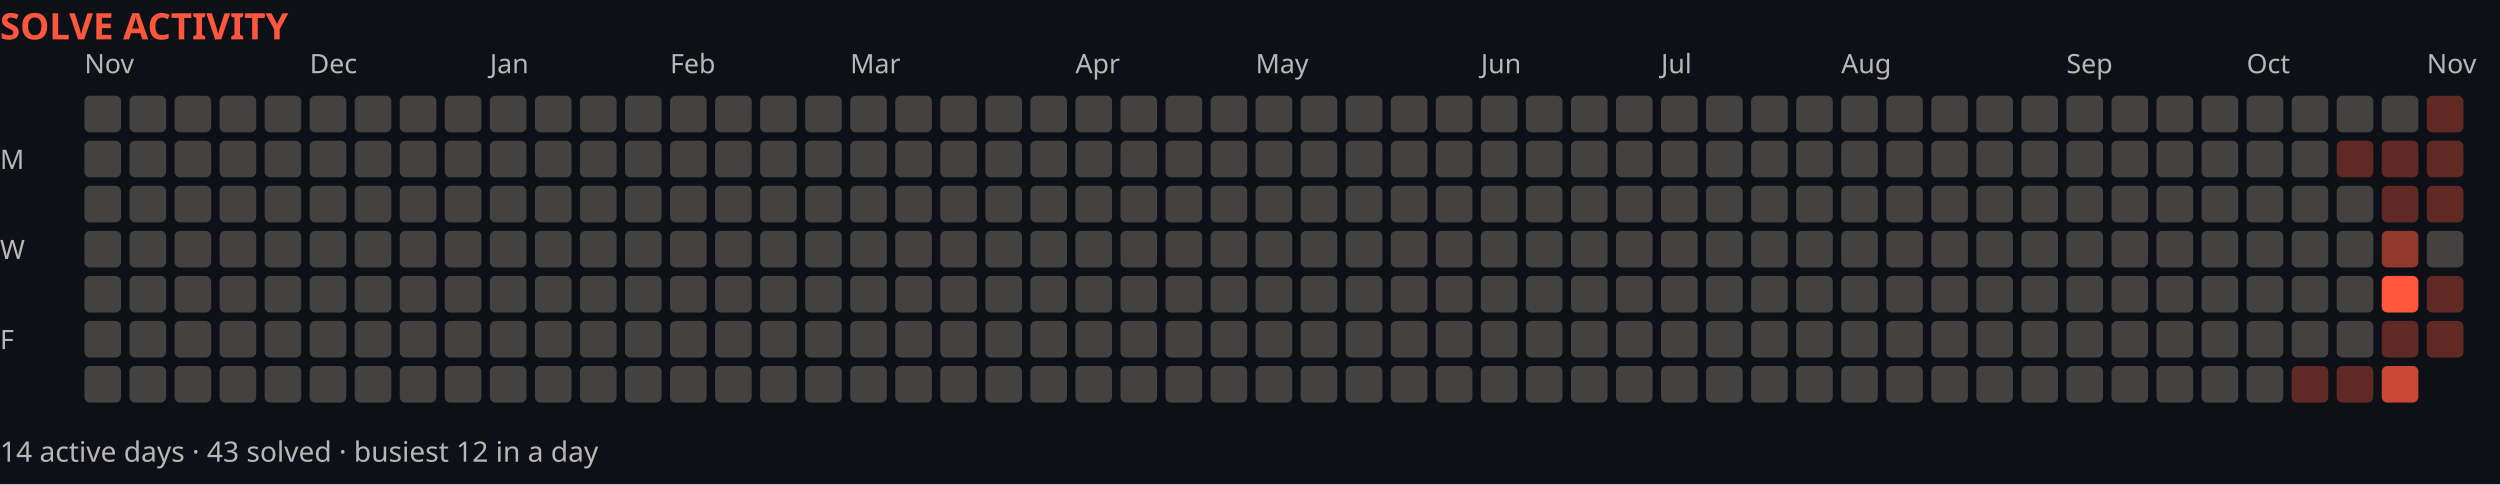
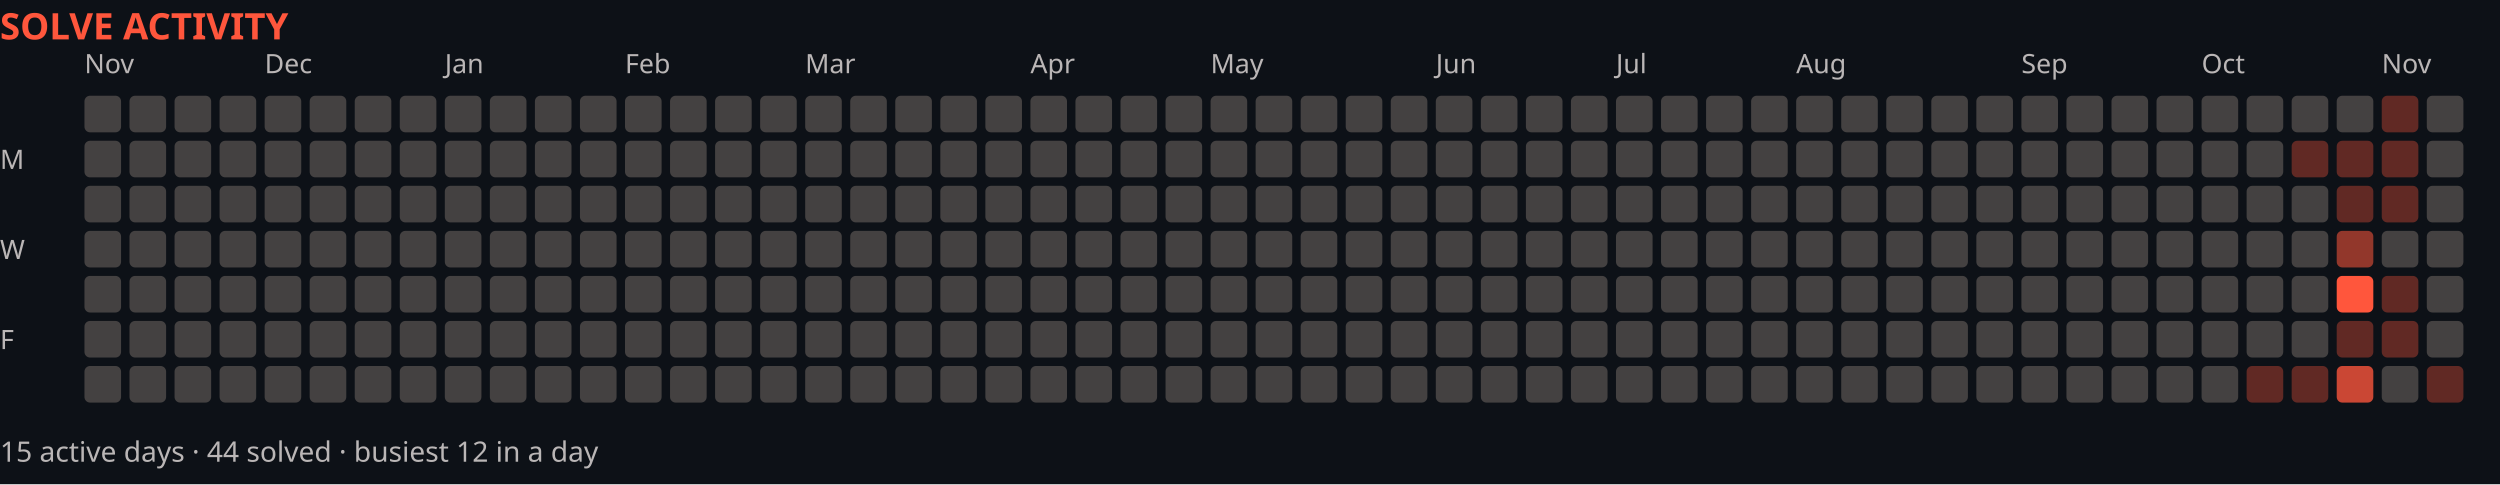
<svg xmlns="http://www.w3.org/2000/svg" width="888" height="172" viewBox="0 0 888 172" role="img" aria-label="Solve activity over the last year">
  <rect width="888" height="172" fill="#0d1117" />
  <text x="0" y="14" font-family="system-ui,sans-serif" font-size="13" font-weight="700" fill="#ff563c">SOLVE ACTIVITY</text>
  <text x="30" y="26" font-family="system-ui,sans-serif" font-size="9.5" fill="#bab6b6">Nov</text>
-   <text x="110" y="26" font-family="system-ui,sans-serif" font-size="9.5" fill="#bab6b6">Dec</text>
-   <text x="174" y="26" font-family="system-ui,sans-serif" font-size="9.5" fill="#bab6b6">Jan</text>
-   <text x="238" y="26" font-family="system-ui,sans-serif" font-size="9.5" fill="#bab6b6">Feb</text>
-   <text x="302" y="26" font-family="system-ui,sans-serif" font-size="9.5" fill="#bab6b6">Mar</text>
-   <text x="382" y="26" font-family="system-ui,sans-serif" font-size="9.5" fill="#bab6b6">Apr</text>
-   <text x="446" y="26" font-family="system-ui,sans-serif" font-size="9.5" fill="#bab6b6">May</text>
-   <text x="526" y="26" font-family="system-ui,sans-serif" font-size="9.5" fill="#bab6b6">Jun</text>
-   <text x="590" y="26" font-family="system-ui,sans-serif" font-size="9.5" fill="#bab6b6">Jul</text>
-   <text x="654" y="26" font-family="system-ui,sans-serif" font-size="9.5" fill="#bab6b6">Aug</text>
-   <text x="734" y="26" font-family="system-ui,sans-serif" font-size="9.5" fill="#bab6b6">Sep</text>
-   <text x="798" y="26" font-family="system-ui,sans-serif" font-size="9.5" fill="#bab6b6">Oct</text>
-   <text x="862" y="26" font-family="system-ui,sans-serif" font-size="9.5" fill="#bab6b6">Nov</text>
+   <text x="94" y="26" font-family="system-ui,sans-serif" font-size="9.5" fill="#bab6b6">Dec</text>
+   <text x="158" y="26" font-family="system-ui,sans-serif" font-size="9.5" fill="#bab6b6">Jan</text>
+   <text x="222" y="26" font-family="system-ui,sans-serif" font-size="9.5" fill="#bab6b6">Feb</text>
+   <text x="286" y="26" font-family="system-ui,sans-serif" font-size="9.5" fill="#bab6b6">Mar</text>
+   <text x="366" y="26" font-family="system-ui,sans-serif" font-size="9.5" fill="#bab6b6">Apr</text>
+   <text x="430" y="26" font-family="system-ui,sans-serif" font-size="9.5" fill="#bab6b6">May</text>
+   <text x="510" y="26" font-family="system-ui,sans-serif" font-size="9.5" fill="#bab6b6">Jun</text>
+   <text x="574" y="26" font-family="system-ui,sans-serif" font-size="9.5" fill="#bab6b6">Jul</text>
+   <text x="638" y="26" font-family="system-ui,sans-serif" font-size="9.5" fill="#bab6b6">Aug</text>
+   <text x="718" y="26" font-family="system-ui,sans-serif" font-size="9.5" fill="#bab6b6">Sep</text>
+   <text x="782" y="26" font-family="system-ui,sans-serif" font-size="9.5" fill="#bab6b6">Oct</text>
+   <text x="846" y="26" font-family="system-ui,sans-serif" font-size="9.5" fill="#bab6b6">Nov</text>
  <text x="0" y="60" font-family="system-ui,sans-serif" font-size="9.5" fill="#bab6b6">M</text>
  <text x="0" y="92" font-family="system-ui,sans-serif" font-size="9.5" fill="#bab6b6">W</text>
  <text x="0" y="124" font-family="system-ui,sans-serif" font-size="9.5" fill="#bab6b6">F</text>
  <rect x="30" y="34" width="13" height="13" fill="#444141" rx="2" />
  <rect x="30" y="50" width="13" height="13" fill="#444141" rx="2" />
  <rect x="30" y="66" width="13" height="13" fill="#444141" rx="2" />
  <rect x="30" y="82" width="13" height="13" fill="#444141" rx="2" />
  <rect x="30" y="98" width="13" height="13" fill="#444141" rx="2" />
  <rect x="30" y="114" width="13" height="13" fill="#444141" rx="2" />
  <rect x="30" y="130" width="13" height="13" fill="#444141" rx="2" />
  <rect x="46" y="34" width="13" height="13" fill="#444141" rx="2" />
  <rect x="46" y="50" width="13" height="13" fill="#444141" rx="2" />
  <rect x="46" y="66" width="13" height="13" fill="#444141" rx="2" />
  <rect x="46" y="82" width="13" height="13" fill="#444141" rx="2" />
  <rect x="46" y="98" width="13" height="13" fill="#444141" rx="2" />
  <rect x="46" y="114" width="13" height="13" fill="#444141" rx="2" />
  <rect x="46" y="130" width="13" height="13" fill="#444141" rx="2" />
  <rect x="62" y="34" width="13" height="13" fill="#444141" rx="2" />
  <rect x="62" y="50" width="13" height="13" fill="#444141" rx="2" />
  <rect x="62" y="66" width="13" height="13" fill="#444141" rx="2" />
  <rect x="62" y="82" width="13" height="13" fill="#444141" rx="2" />
  <rect x="62" y="98" width="13" height="13" fill="#444141" rx="2" />
  <rect x="62" y="114" width="13" height="13" fill="#444141" rx="2" />
  <rect x="62" y="130" width="13" height="13" fill="#444141" rx="2" />
  <rect x="78" y="34" width="13" height="13" fill="#444141" rx="2" />
  <rect x="78" y="50" width="13" height="13" fill="#444141" rx="2" />
  <rect x="78" y="66" width="13" height="13" fill="#444141" rx="2" />
  <rect x="78" y="82" width="13" height="13" fill="#444141" rx="2" />
  <rect x="78" y="98" width="13" height="13" fill="#444141" rx="2" />
  <rect x="78" y="114" width="13" height="13" fill="#444141" rx="2" />
  <rect x="78" y="130" width="13" height="13" fill="#444141" rx="2" />
  <rect x="94" y="34" width="13" height="13" fill="#444141" rx="2" />
  <rect x="94" y="50" width="13" height="13" fill="#444141" rx="2" />
  <rect x="94" y="66" width="13" height="13" fill="#444141" rx="2" />
  <rect x="94" y="82" width="13" height="13" fill="#444141" rx="2" />
  <rect x="94" y="98" width="13" height="13" fill="#444141" rx="2" />
  <rect x="94" y="114" width="13" height="13" fill="#444141" rx="2" />
  <rect x="94" y="130" width="13" height="13" fill="#444141" rx="2" />
  <rect x="110" y="34" width="13" height="13" fill="#444141" rx="2" />
  <rect x="110" y="50" width="13" height="13" fill="#444141" rx="2" />
  <rect x="110" y="66" width="13" height="13" fill="#444141" rx="2" />
  <rect x="110" y="82" width="13" height="13" fill="#444141" rx="2" />
  <rect x="110" y="98" width="13" height="13" fill="#444141" rx="2" />
  <rect x="110" y="114" width="13" height="13" fill="#444141" rx="2" />
  <rect x="110" y="130" width="13" height="13" fill="#444141" rx="2" />
  <rect x="126" y="34" width="13" height="13" fill="#444141" rx="2" />
  <rect x="126" y="50" width="13" height="13" fill="#444141" rx="2" />
  <rect x="126" y="66" width="13" height="13" fill="#444141" rx="2" />
  <rect x="126" y="82" width="13" height="13" fill="#444141" rx="2" />
  <rect x="126" y="98" width="13" height="13" fill="#444141" rx="2" />
  <rect x="126" y="114" width="13" height="13" fill="#444141" rx="2" />
  <rect x="126" y="130" width="13" height="13" fill="#444141" rx="2" />
  <rect x="142" y="34" width="13" height="13" fill="#444141" rx="2" />
  <rect x="142" y="50" width="13" height="13" fill="#444141" rx="2" />
  <rect x="142" y="66" width="13" height="13" fill="#444141" rx="2" />
  <rect x="142" y="82" width="13" height="13" fill="#444141" rx="2" />
  <rect x="142" y="98" width="13" height="13" fill="#444141" rx="2" />
  <rect x="142" y="114" width="13" height="13" fill="#444141" rx="2" />
  <rect x="142" y="130" width="13" height="13" fill="#444141" rx="2" />
  <rect x="158" y="34" width="13" height="13" fill="#444141" rx="2" />
  <rect x="158" y="50" width="13" height="13" fill="#444141" rx="2" />
  <rect x="158" y="66" width="13" height="13" fill="#444141" rx="2" />
  <rect x="158" y="82" width="13" height="13" fill="#444141" rx="2" />
  <rect x="158" y="98" width="13" height="13" fill="#444141" rx="2" />
  <rect x="158" y="114" width="13" height="13" fill="#444141" rx="2" />
  <rect x="158" y="130" width="13" height="13" fill="#444141" rx="2" />
  <rect x="174" y="34" width="13" height="13" fill="#444141" rx="2" />
  <rect x="174" y="50" width="13" height="13" fill="#444141" rx="2" />
  <rect x="174" y="66" width="13" height="13" fill="#444141" rx="2" />
  <rect x="174" y="82" width="13" height="13" fill="#444141" rx="2" />
  <rect x="174" y="98" width="13" height="13" fill="#444141" rx="2" />
  <rect x="174" y="114" width="13" height="13" fill="#444141" rx="2" />
  <rect x="174" y="130" width="13" height="13" fill="#444141" rx="2" />
  <rect x="190" y="34" width="13" height="13" fill="#444141" rx="2" />
  <rect x="190" y="50" width="13" height="13" fill="#444141" rx="2" />
  <rect x="190" y="66" width="13" height="13" fill="#444141" rx="2" />
  <rect x="190" y="82" width="13" height="13" fill="#444141" rx="2" />
  <rect x="190" y="98" width="13" height="13" fill="#444141" rx="2" />
  <rect x="190" y="114" width="13" height="13" fill="#444141" rx="2" />
  <rect x="190" y="130" width="13" height="13" fill="#444141" rx="2" />
  <rect x="206" y="34" width="13" height="13" fill="#444141" rx="2" />
  <rect x="206" y="50" width="13" height="13" fill="#444141" rx="2" />
  <rect x="206" y="66" width="13" height="13" fill="#444141" rx="2" />
  <rect x="206" y="82" width="13" height="13" fill="#444141" rx="2" />
  <rect x="206" y="98" width="13" height="13" fill="#444141" rx="2" />
  <rect x="206" y="114" width="13" height="13" fill="#444141" rx="2" />
  <rect x="206" y="130" width="13" height="13" fill="#444141" rx="2" />
  <rect x="222" y="34" width="13" height="13" fill="#444141" rx="2" />
  <rect x="222" y="50" width="13" height="13" fill="#444141" rx="2" />
  <rect x="222" y="66" width="13" height="13" fill="#444141" rx="2" />
  <rect x="222" y="82" width="13" height="13" fill="#444141" rx="2" />
  <rect x="222" y="98" width="13" height="13" fill="#444141" rx="2" />
  <rect x="222" y="114" width="13" height="13" fill="#444141" rx="2" />
  <rect x="222" y="130" width="13" height="13" fill="#444141" rx="2" />
  <rect x="238" y="34" width="13" height="13" fill="#444141" rx="2" />
  <rect x="238" y="50" width="13" height="13" fill="#444141" rx="2" />
  <rect x="238" y="66" width="13" height="13" fill="#444141" rx="2" />
  <rect x="238" y="82" width="13" height="13" fill="#444141" rx="2" />
  <rect x="238" y="98" width="13" height="13" fill="#444141" rx="2" />
  <rect x="238" y="114" width="13" height="13" fill="#444141" rx="2" />
  <rect x="238" y="130" width="13" height="13" fill="#444141" rx="2" />
  <rect x="254" y="34" width="13" height="13" fill="#444141" rx="2" />
  <rect x="254" y="50" width="13" height="13" fill="#444141" rx="2" />
  <rect x="254" y="66" width="13" height="13" fill="#444141" rx="2" />
  <rect x="254" y="82" width="13" height="13" fill="#444141" rx="2" />
  <rect x="254" y="98" width="13" height="13" fill="#444141" rx="2" />
  <rect x="254" y="114" width="13" height="13" fill="#444141" rx="2" />
  <rect x="254" y="130" width="13" height="13" fill="#444141" rx="2" />
  <rect x="270" y="34" width="13" height="13" fill="#444141" rx="2" />
  <rect x="270" y="50" width="13" height="13" fill="#444141" rx="2" />
  <rect x="270" y="66" width="13" height="13" fill="#444141" rx="2" />
  <rect x="270" y="82" width="13" height="13" fill="#444141" rx="2" />
  <rect x="270" y="98" width="13" height="13" fill="#444141" rx="2" />
  <rect x="270" y="114" width="13" height="13" fill="#444141" rx="2" />
  <rect x="270" y="130" width="13" height="13" fill="#444141" rx="2" />
  <rect x="286" y="34" width="13" height="13" fill="#444141" rx="2" />
  <rect x="286" y="50" width="13" height="13" fill="#444141" rx="2" />
  <rect x="286" y="66" width="13" height="13" fill="#444141" rx="2" />
  <rect x="286" y="82" width="13" height="13" fill="#444141" rx="2" />
  <rect x="286" y="98" width="13" height="13" fill="#444141" rx="2" />
  <rect x="286" y="114" width="13" height="13" fill="#444141" rx="2" />
  <rect x="286" y="130" width="13" height="13" fill="#444141" rx="2" />
  <rect x="302" y="34" width="13" height="13" fill="#444141" rx="2" />
  <rect x="302" y="50" width="13" height="13" fill="#444141" rx="2" />
  <rect x="302" y="66" width="13" height="13" fill="#444141" rx="2" />
  <rect x="302" y="82" width="13" height="13" fill="#444141" rx="2" />
  <rect x="302" y="98" width="13" height="13" fill="#444141" rx="2" />
  <rect x="302" y="114" width="13" height="13" fill="#444141" rx="2" />
  <rect x="302" y="130" width="13" height="13" fill="#444141" rx="2" />
  <rect x="318" y="34" width="13" height="13" fill="#444141" rx="2" />
  <rect x="318" y="50" width="13" height="13" fill="#444141" rx="2" />
  <rect x="318" y="66" width="13" height="13" fill="#444141" rx="2" />
  <rect x="318" y="82" width="13" height="13" fill="#444141" rx="2" />
  <rect x="318" y="98" width="13" height="13" fill="#444141" rx="2" />
  <rect x="318" y="114" width="13" height="13" fill="#444141" rx="2" />
  <rect x="318" y="130" width="13" height="13" fill="#444141" rx="2" />
  <rect x="334" y="34" width="13" height="13" fill="#444141" rx="2" />
  <rect x="334" y="50" width="13" height="13" fill="#444141" rx="2" />
  <rect x="334" y="66" width="13" height="13" fill="#444141" rx="2" />
  <rect x="334" y="82" width="13" height="13" fill="#444141" rx="2" />
  <rect x="334" y="98" width="13" height="13" fill="#444141" rx="2" />
  <rect x="334" y="114" width="13" height="13" fill="#444141" rx="2" />
  <rect x="334" y="130" width="13" height="13" fill="#444141" rx="2" />
  <rect x="350" y="34" width="13" height="13" fill="#444141" rx="2" />
  <rect x="350" y="50" width="13" height="13" fill="#444141" rx="2" />
  <rect x="350" y="66" width="13" height="13" fill="#444141" rx="2" />
  <rect x="350" y="82" width="13" height="13" fill="#444141" rx="2" />
  <rect x="350" y="98" width="13" height="13" fill="#444141" rx="2" />
  <rect x="350" y="114" width="13" height="13" fill="#444141" rx="2" />
  <rect x="350" y="130" width="13" height="13" fill="#444141" rx="2" />
  <rect x="366" y="34" width="13" height="13" fill="#444141" rx="2" />
  <rect x="366" y="50" width="13" height="13" fill="#444141" rx="2" />
  <rect x="366" y="66" width="13" height="13" fill="#444141" rx="2" />
  <rect x="366" y="82" width="13" height="13" fill="#444141" rx="2" />
  <rect x="366" y="98" width="13" height="13" fill="#444141" rx="2" />
  <rect x="366" y="114" width="13" height="13" fill="#444141" rx="2" />
  <rect x="366" y="130" width="13" height="13" fill="#444141" rx="2" />
  <rect x="382" y="34" width="13" height="13" fill="#444141" rx="2" />
  <rect x="382" y="50" width="13" height="13" fill="#444141" rx="2" />
  <rect x="382" y="66" width="13" height="13" fill="#444141" rx="2" />
  <rect x="382" y="82" width="13" height="13" fill="#444141" rx="2" />
  <rect x="382" y="98" width="13" height="13" fill="#444141" rx="2" />
  <rect x="382" y="114" width="13" height="13" fill="#444141" rx="2" />
  <rect x="382" y="130" width="13" height="13" fill="#444141" rx="2" />
  <rect x="398" y="34" width="13" height="13" fill="#444141" rx="2" />
  <rect x="398" y="50" width="13" height="13" fill="#444141" rx="2" />
  <rect x="398" y="66" width="13" height="13" fill="#444141" rx="2" />
  <rect x="398" y="82" width="13" height="13" fill="#444141" rx="2" />
  <rect x="398" y="98" width="13" height="13" fill="#444141" rx="2" />
  <rect x="398" y="114" width="13" height="13" fill="#444141" rx="2" />
  <rect x="398" y="130" width="13" height="13" fill="#444141" rx="2" />
  <rect x="414" y="34" width="13" height="13" fill="#444141" rx="2" />
  <rect x="414" y="50" width="13" height="13" fill="#444141" rx="2" />
  <rect x="414" y="66" width="13" height="13" fill="#444141" rx="2" />
  <rect x="414" y="82" width="13" height="13" fill="#444141" rx="2" />
  <rect x="414" y="98" width="13" height="13" fill="#444141" rx="2" />
  <rect x="414" y="114" width="13" height="13" fill="#444141" rx="2" />
  <rect x="414" y="130" width="13" height="13" fill="#444141" rx="2" />
  <rect x="430" y="34" width="13" height="13" fill="#444141" rx="2" />
  <rect x="430" y="50" width="13" height="13" fill="#444141" rx="2" />
  <rect x="430" y="66" width="13" height="13" fill="#444141" rx="2" />
  <rect x="430" y="82" width="13" height="13" fill="#444141" rx="2" />
  <rect x="430" y="98" width="13" height="13" fill="#444141" rx="2" />
  <rect x="430" y="114" width="13" height="13" fill="#444141" rx="2" />
  <rect x="430" y="130" width="13" height="13" fill="#444141" rx="2" />
  <rect x="446" y="34" width="13" height="13" fill="#444141" rx="2" />
  <rect x="446" y="50" width="13" height="13" fill="#444141" rx="2" />
  <rect x="446" y="66" width="13" height="13" fill="#444141" rx="2" />
  <rect x="446" y="82" width="13" height="13" fill="#444141" rx="2" />
  <rect x="446" y="98" width="13" height="13" fill="#444141" rx="2" />
  <rect x="446" y="114" width="13" height="13" fill="#444141" rx="2" />
  <rect x="446" y="130" width="13" height="13" fill="#444141" rx="2" />
  <rect x="462" y="34" width="13" height="13" fill="#444141" rx="2" />
  <rect x="462" y="50" width="13" height="13" fill="#444141" rx="2" />
  <rect x="462" y="66" width="13" height="13" fill="#444141" rx="2" />
  <rect x="462" y="82" width="13" height="13" fill="#444141" rx="2" />
  <rect x="462" y="98" width="13" height="13" fill="#444141" rx="2" />
  <rect x="462" y="114" width="13" height="13" fill="#444141" rx="2" />
  <rect x="462" y="130" width="13" height="13" fill="#444141" rx="2" />
  <rect x="478" y="34" width="13" height="13" fill="#444141" rx="2" />
  <rect x="478" y="50" width="13" height="13" fill="#444141" rx="2" />
  <rect x="478" y="66" width="13" height="13" fill="#444141" rx="2" />
  <rect x="478" y="82" width="13" height="13" fill="#444141" rx="2" />
  <rect x="478" y="98" width="13" height="13" fill="#444141" rx="2" />
  <rect x="478" y="114" width="13" height="13" fill="#444141" rx="2" />
  <rect x="478" y="130" width="13" height="13" fill="#444141" rx="2" />
  <rect x="494" y="34" width="13" height="13" fill="#444141" rx="2" />
  <rect x="494" y="50" width="13" height="13" fill="#444141" rx="2" />
  <rect x="494" y="66" width="13" height="13" fill="#444141" rx="2" />
  <rect x="494" y="82" width="13" height="13" fill="#444141" rx="2" />
  <rect x="494" y="98" width="13" height="13" fill="#444141" rx="2" />
  <rect x="494" y="114" width="13" height="13" fill="#444141" rx="2" />
  <rect x="494" y="130" width="13" height="13" fill="#444141" rx="2" />
  <rect x="510" y="34" width="13" height="13" fill="#444141" rx="2" />
  <rect x="510" y="50" width="13" height="13" fill="#444141" rx="2" />
  <rect x="510" y="66" width="13" height="13" fill="#444141" rx="2" />
  <rect x="510" y="82" width="13" height="13" fill="#444141" rx="2" />
  <rect x="510" y="98" width="13" height="13" fill="#444141" rx="2" />
  <rect x="510" y="114" width="13" height="13" fill="#444141" rx="2" />
  <rect x="510" y="130" width="13" height="13" fill="#444141" rx="2" />
  <rect x="526" y="34" width="13" height="13" fill="#444141" rx="2" />
  <rect x="526" y="50" width="13" height="13" fill="#444141" rx="2" />
  <rect x="526" y="66" width="13" height="13" fill="#444141" rx="2" />
  <rect x="526" y="82" width="13" height="13" fill="#444141" rx="2" />
  <rect x="526" y="98" width="13" height="13" fill="#444141" rx="2" />
  <rect x="526" y="114" width="13" height="13" fill="#444141" rx="2" />
  <rect x="526" y="130" width="13" height="13" fill="#444141" rx="2" />
  <rect x="542" y="34" width="13" height="13" fill="#444141" rx="2" />
  <rect x="542" y="50" width="13" height="13" fill="#444141" rx="2" />
  <rect x="542" y="66" width="13" height="13" fill="#444141" rx="2" />
  <rect x="542" y="82" width="13" height="13" fill="#444141" rx="2" />
  <rect x="542" y="98" width="13" height="13" fill="#444141" rx="2" />
  <rect x="542" y="114" width="13" height="13" fill="#444141" rx="2" />
  <rect x="542" y="130" width="13" height="13" fill="#444141" rx="2" />
  <rect x="558" y="34" width="13" height="13" fill="#444141" rx="2" />
  <rect x="558" y="50" width="13" height="13" fill="#444141" rx="2" />
  <rect x="558" y="66" width="13" height="13" fill="#444141" rx="2" />
  <rect x="558" y="82" width="13" height="13" fill="#444141" rx="2" />
  <rect x="558" y="98" width="13" height="13" fill="#444141" rx="2" />
  <rect x="558" y="114" width="13" height="13" fill="#444141" rx="2" />
  <rect x="558" y="130" width="13" height="13" fill="#444141" rx="2" />
  <rect x="574" y="34" width="13" height="13" fill="#444141" rx="2" />
  <rect x="574" y="50" width="13" height="13" fill="#444141" rx="2" />
  <rect x="574" y="66" width="13" height="13" fill="#444141" rx="2" />
  <rect x="574" y="82" width="13" height="13" fill="#444141" rx="2" />
  <rect x="574" y="98" width="13" height="13" fill="#444141" rx="2" />
  <rect x="574" y="114" width="13" height="13" fill="#444141" rx="2" />
  <rect x="574" y="130" width="13" height="13" fill="#444141" rx="2" />
  <rect x="590" y="34" width="13" height="13" fill="#444141" rx="2" />
  <rect x="590" y="50" width="13" height="13" fill="#444141" rx="2" />
  <rect x="590" y="66" width="13" height="13" fill="#444141" rx="2" />
  <rect x="590" y="82" width="13" height="13" fill="#444141" rx="2" />
  <rect x="590" y="98" width="13" height="13" fill="#444141" rx="2" />
  <rect x="590" y="114" width="13" height="13" fill="#444141" rx="2" />
  <rect x="590" y="130" width="13" height="13" fill="#444141" rx="2" />
  <rect x="606" y="34" width="13" height="13" fill="#444141" rx="2" />
  <rect x="606" y="50" width="13" height="13" fill="#444141" rx="2" />
  <rect x="606" y="66" width="13" height="13" fill="#444141" rx="2" />
  <rect x="606" y="82" width="13" height="13" fill="#444141" rx="2" />
  <rect x="606" y="98" width="13" height="13" fill="#444141" rx="2" />
  <rect x="606" y="114" width="13" height="13" fill="#444141" rx="2" />
  <rect x="606" y="130" width="13" height="13" fill="#444141" rx="2" />
  <rect x="622" y="34" width="13" height="13" fill="#444141" rx="2" />
  <rect x="622" y="50" width="13" height="13" fill="#444141" rx="2" />
  <rect x="622" y="66" width="13" height="13" fill="#444141" rx="2" />
  <rect x="622" y="82" width="13" height="13" fill="#444141" rx="2" />
  <rect x="622" y="98" width="13" height="13" fill="#444141" rx="2" />
  <rect x="622" y="114" width="13" height="13" fill="#444141" rx="2" />
  <rect x="622" y="130" width="13" height="13" fill="#444141" rx="2" />
  <rect x="638" y="34" width="13" height="13" fill="#444141" rx="2" />
  <rect x="638" y="50" width="13" height="13" fill="#444141" rx="2" />
  <rect x="638" y="66" width="13" height="13" fill="#444141" rx="2" />
  <rect x="638" y="82" width="13" height="13" fill="#444141" rx="2" />
  <rect x="638" y="98" width="13" height="13" fill="#444141" rx="2" />
  <rect x="638" y="114" width="13" height="13" fill="#444141" rx="2" />
  <rect x="638" y="130" width="13" height="13" fill="#444141" rx="2" />
  <rect x="654" y="34" width="13" height="13" fill="#444141" rx="2" />
  <rect x="654" y="50" width="13" height="13" fill="#444141" rx="2" />
  <rect x="654" y="66" width="13" height="13" fill="#444141" rx="2" />
  <rect x="654" y="82" width="13" height="13" fill="#444141" rx="2" />
  <rect x="654" y="98" width="13" height="13" fill="#444141" rx="2" />
  <rect x="654" y="114" width="13" height="13" fill="#444141" rx="2" />
  <rect x="654" y="130" width="13" height="13" fill="#444141" rx="2" />
  <rect x="670" y="34" width="13" height="13" fill="#444141" rx="2" />
  <rect x="670" y="50" width="13" height="13" fill="#444141" rx="2" />
  <rect x="670" y="66" width="13" height="13" fill="#444141" rx="2" />
  <rect x="670" y="82" width="13" height="13" fill="#444141" rx="2" />
  <rect x="670" y="98" width="13" height="13" fill="#444141" rx="2" />
  <rect x="670" y="114" width="13" height="13" fill="#444141" rx="2" />
  <rect x="670" y="130" width="13" height="13" fill="#444141" rx="2" />
  <rect x="686" y="34" width="13" height="13" fill="#444141" rx="2" />
  <rect x="686" y="50" width="13" height="13" fill="#444141" rx="2" />
  <rect x="686" y="66" width="13" height="13" fill="#444141" rx="2" />
  <rect x="686" y="82" width="13" height="13" fill="#444141" rx="2" />
  <rect x="686" y="98" width="13" height="13" fill="#444141" rx="2" />
  <rect x="686" y="114" width="13" height="13" fill="#444141" rx="2" />
  <rect x="686" y="130" width="13" height="13" fill="#444141" rx="2" />
  <rect x="702" y="34" width="13" height="13" fill="#444141" rx="2" />
  <rect x="702" y="50" width="13" height="13" fill="#444141" rx="2" />
  <rect x="702" y="66" width="13" height="13" fill="#444141" rx="2" />
  <rect x="702" y="82" width="13" height="13" fill="#444141" rx="2" />
  <rect x="702" y="98" width="13" height="13" fill="#444141" rx="2" />
  <rect x="702" y="114" width="13" height="13" fill="#444141" rx="2" />
  <rect x="702" y="130" width="13" height="13" fill="#444141" rx="2" />
  <rect x="718" y="34" width="13" height="13" fill="#444141" rx="2" />
  <rect x="718" y="50" width="13" height="13" fill="#444141" rx="2" />
  <rect x="718" y="66" width="13" height="13" fill="#444141" rx="2" />
  <rect x="718" y="82" width="13" height="13" fill="#444141" rx="2" />
  <rect x="718" y="98" width="13" height="13" fill="#444141" rx="2" />
  <rect x="718" y="114" width="13" height="13" fill="#444141" rx="2" />
  <rect x="718" y="130" width="13" height="13" fill="#444141" rx="2" />
  <rect x="734" y="34" width="13" height="13" fill="#444141" rx="2" />
  <rect x="734" y="50" width="13" height="13" fill="#444141" rx="2" />
  <rect x="734" y="66" width="13" height="13" fill="#444141" rx="2" />
  <rect x="734" y="82" width="13" height="13" fill="#444141" rx="2" />
  <rect x="734" y="98" width="13" height="13" fill="#444141" rx="2" />
  <rect x="734" y="114" width="13" height="13" fill="#444141" rx="2" />
  <rect x="734" y="130" width="13" height="13" fill="#444141" rx="2" />
  <rect x="750" y="34" width="13" height="13" fill="#444141" rx="2" />
  <rect x="750" y="50" width="13" height="13" fill="#444141" rx="2" />
  <rect x="750" y="66" width="13" height="13" fill="#444141" rx="2" />
  <rect x="750" y="82" width="13" height="13" fill="#444141" rx="2" />
  <rect x="750" y="98" width="13" height="13" fill="#444141" rx="2" />
  <rect x="750" y="114" width="13" height="13" fill="#444141" rx="2" />
  <rect x="750" y="130" width="13" height="13" fill="#444141" rx="2" />
  <rect x="766" y="34" width="13" height="13" fill="#444141" rx="2" />
  <rect x="766" y="50" width="13" height="13" fill="#444141" rx="2" />
  <rect x="766" y="66" width="13" height="13" fill="#444141" rx="2" />
  <rect x="766" y="82" width="13" height="13" fill="#444141" rx="2" />
  <rect x="766" y="98" width="13" height="13" fill="#444141" rx="2" />
  <rect x="766" y="114" width="13" height="13" fill="#444141" rx="2" />
  <rect x="766" y="130" width="13" height="13" fill="#444141" rx="2" />
  <rect x="782" y="34" width="13" height="13" fill="#444141" rx="2" />
  <rect x="782" y="50" width="13" height="13" fill="#444141" rx="2" />
  <rect x="782" y="66" width="13" height="13" fill="#444141" rx="2" />
  <rect x="782" y="82" width="13" height="13" fill="#444141" rx="2" />
  <rect x="782" y="98" width="13" height="13" fill="#444141" rx="2" />
  <rect x="782" y="114" width="13" height="13" fill="#444141" rx="2" />
  <rect x="782" y="130" width="13" height="13" fill="#444141" rx="2" />
  <rect x="798" y="34" width="13" height="13" fill="#444141" rx="2" />
  <rect x="798" y="50" width="13" height="13" fill="#444141" rx="2" />
  <rect x="798" y="66" width="13" height="13" fill="#444141" rx="2" />
  <rect x="798" y="82" width="13" height="13" fill="#444141" rx="2" />
  <rect x="798" y="98" width="13" height="13" fill="#444141" rx="2" />
  <rect x="798" y="114" width="13" height="13" fill="#444141" rx="2" />
-   <rect x="798" y="130" width="13" height="13" fill="#444141" rx="2" />
+   <rect x="798" y="130" width="13" height="13" fill="#ff563c59" rx="2" />
  <rect x="814" y="34" width="13" height="13" fill="#444141" rx="2" />
-   <rect x="814" y="50" width="13" height="13" fill="#444141" rx="2" />
+   <rect x="814" y="50" width="13" height="13" fill="#ff563c59" rx="2" />
  <rect x="814" y="66" width="13" height="13" fill="#444141" rx="2" />
  <rect x="814" y="82" width="13" height="13" fill="#444141" rx="2" />
  <rect x="814" y="98" width="13" height="13" fill="#444141" rx="2" />
  <rect x="814" y="114" width="13" height="13" fill="#444141" rx="2" />
  <rect x="814" y="130" width="13" height="13" fill="#ff563c59" rx="2" />
  <rect x="830" y="34" width="13" height="13" fill="#444141" rx="2" />
  <rect x="830" y="50" width="13" height="13" fill="#ff563c59" rx="2" />
-   <rect x="830" y="66" width="13" height="13" fill="#444141" rx="2" />
-   <rect x="830" y="82" width="13" height="13" fill="#444141" rx="2" />
-   <rect x="830" y="98" width="13" height="13" fill="#444141" rx="2" />
-   <rect x="830" y="114" width="13" height="13" fill="#444141" rx="2" />
-   <rect x="830" y="130" width="13" height="13" fill="#ff563c59" rx="2" />
-   <rect x="846" y="34" width="13" height="13" fill="#444141" rx="2" />
+   <rect x="830" y="66" width="13" height="13" fill="#ff563c59" rx="2" />
+   <rect x="830" y="82" width="13" height="13" fill="#ff563c8c" rx="2" />
+   <rect x="830" y="98" width="13" height="13" fill="#ff563c" rx="2" />
+   <rect x="830" y="114" width="13" height="13" fill="#ff563c59" rx="2" />
+   <rect x="830" y="130" width="13" height="13" fill="#ff563cc7" rx="2" />
+   <rect x="846" y="34" width="13" height="13" fill="#ff563c59" rx="2" />
  <rect x="846" y="50" width="13" height="13" fill="#ff563c59" rx="2" />
  <rect x="846" y="66" width="13" height="13" fill="#ff563c59" rx="2" />
-   <rect x="846" y="82" width="13" height="13" fill="#ff563c8c" rx="2" />
-   <rect x="846" y="98" width="13" height="13" fill="#ff563c" rx="2" />
+   <rect x="846" y="82" width="13" height="13" fill="#444141" rx="2" />
+   <rect x="846" y="98" width="13" height="13" fill="#ff563c59" rx="2" />
  <rect x="846" y="114" width="13" height="13" fill="#ff563c59" rx="2" />
-   <rect x="846" y="130" width="13" height="13" fill="#ff563cc7" rx="2" />
-   <rect x="862" y="34" width="13" height="13" fill="#ff563c59" rx="2" />
-   <rect x="862" y="50" width="13" height="13" fill="#ff563c59" rx="2" />
-   <rect x="862" y="66" width="13" height="13" fill="#ff563c59" rx="2" />
+   <rect x="846" y="130" width="13" height="13" fill="#444141" rx="2" />
+   <rect x="862" y="34" width="13" height="13" fill="#444141" rx="2" />
+   <rect x="862" y="50" width="13" height="13" fill="#444141" rx="2" />
+   <rect x="862" y="66" width="13" height="13" fill="#444141" rx="2" />
  <rect x="862" y="82" width="13" height="13" fill="#444141" rx="2" />
-   <rect x="862" y="98" width="13" height="13" fill="#ff563c59" rx="2" />
-   <rect x="862" y="114" width="13" height="13" fill="#ff563c59" rx="2" />
-   <text x="0" y="164" font-family="system-ui,sans-serif" font-size="10" fill="#bab6b6">14 active days · 43 solved · busiest 12 in a day</text>
+   <rect x="862" y="98" width="13" height="13" fill="#444141" rx="2" />
+   <rect x="862" y="114" width="13" height="13" fill="#444141" rx="2" />
+   <rect x="862" y="130" width="13" height="13" fill="#ff563c59" rx="2" />
+   <text x="0" y="164" font-family="system-ui,sans-serif" font-size="10" fill="#bab6b6">15 active days · 44 solved · busiest 12 in a day</text>
</svg>
